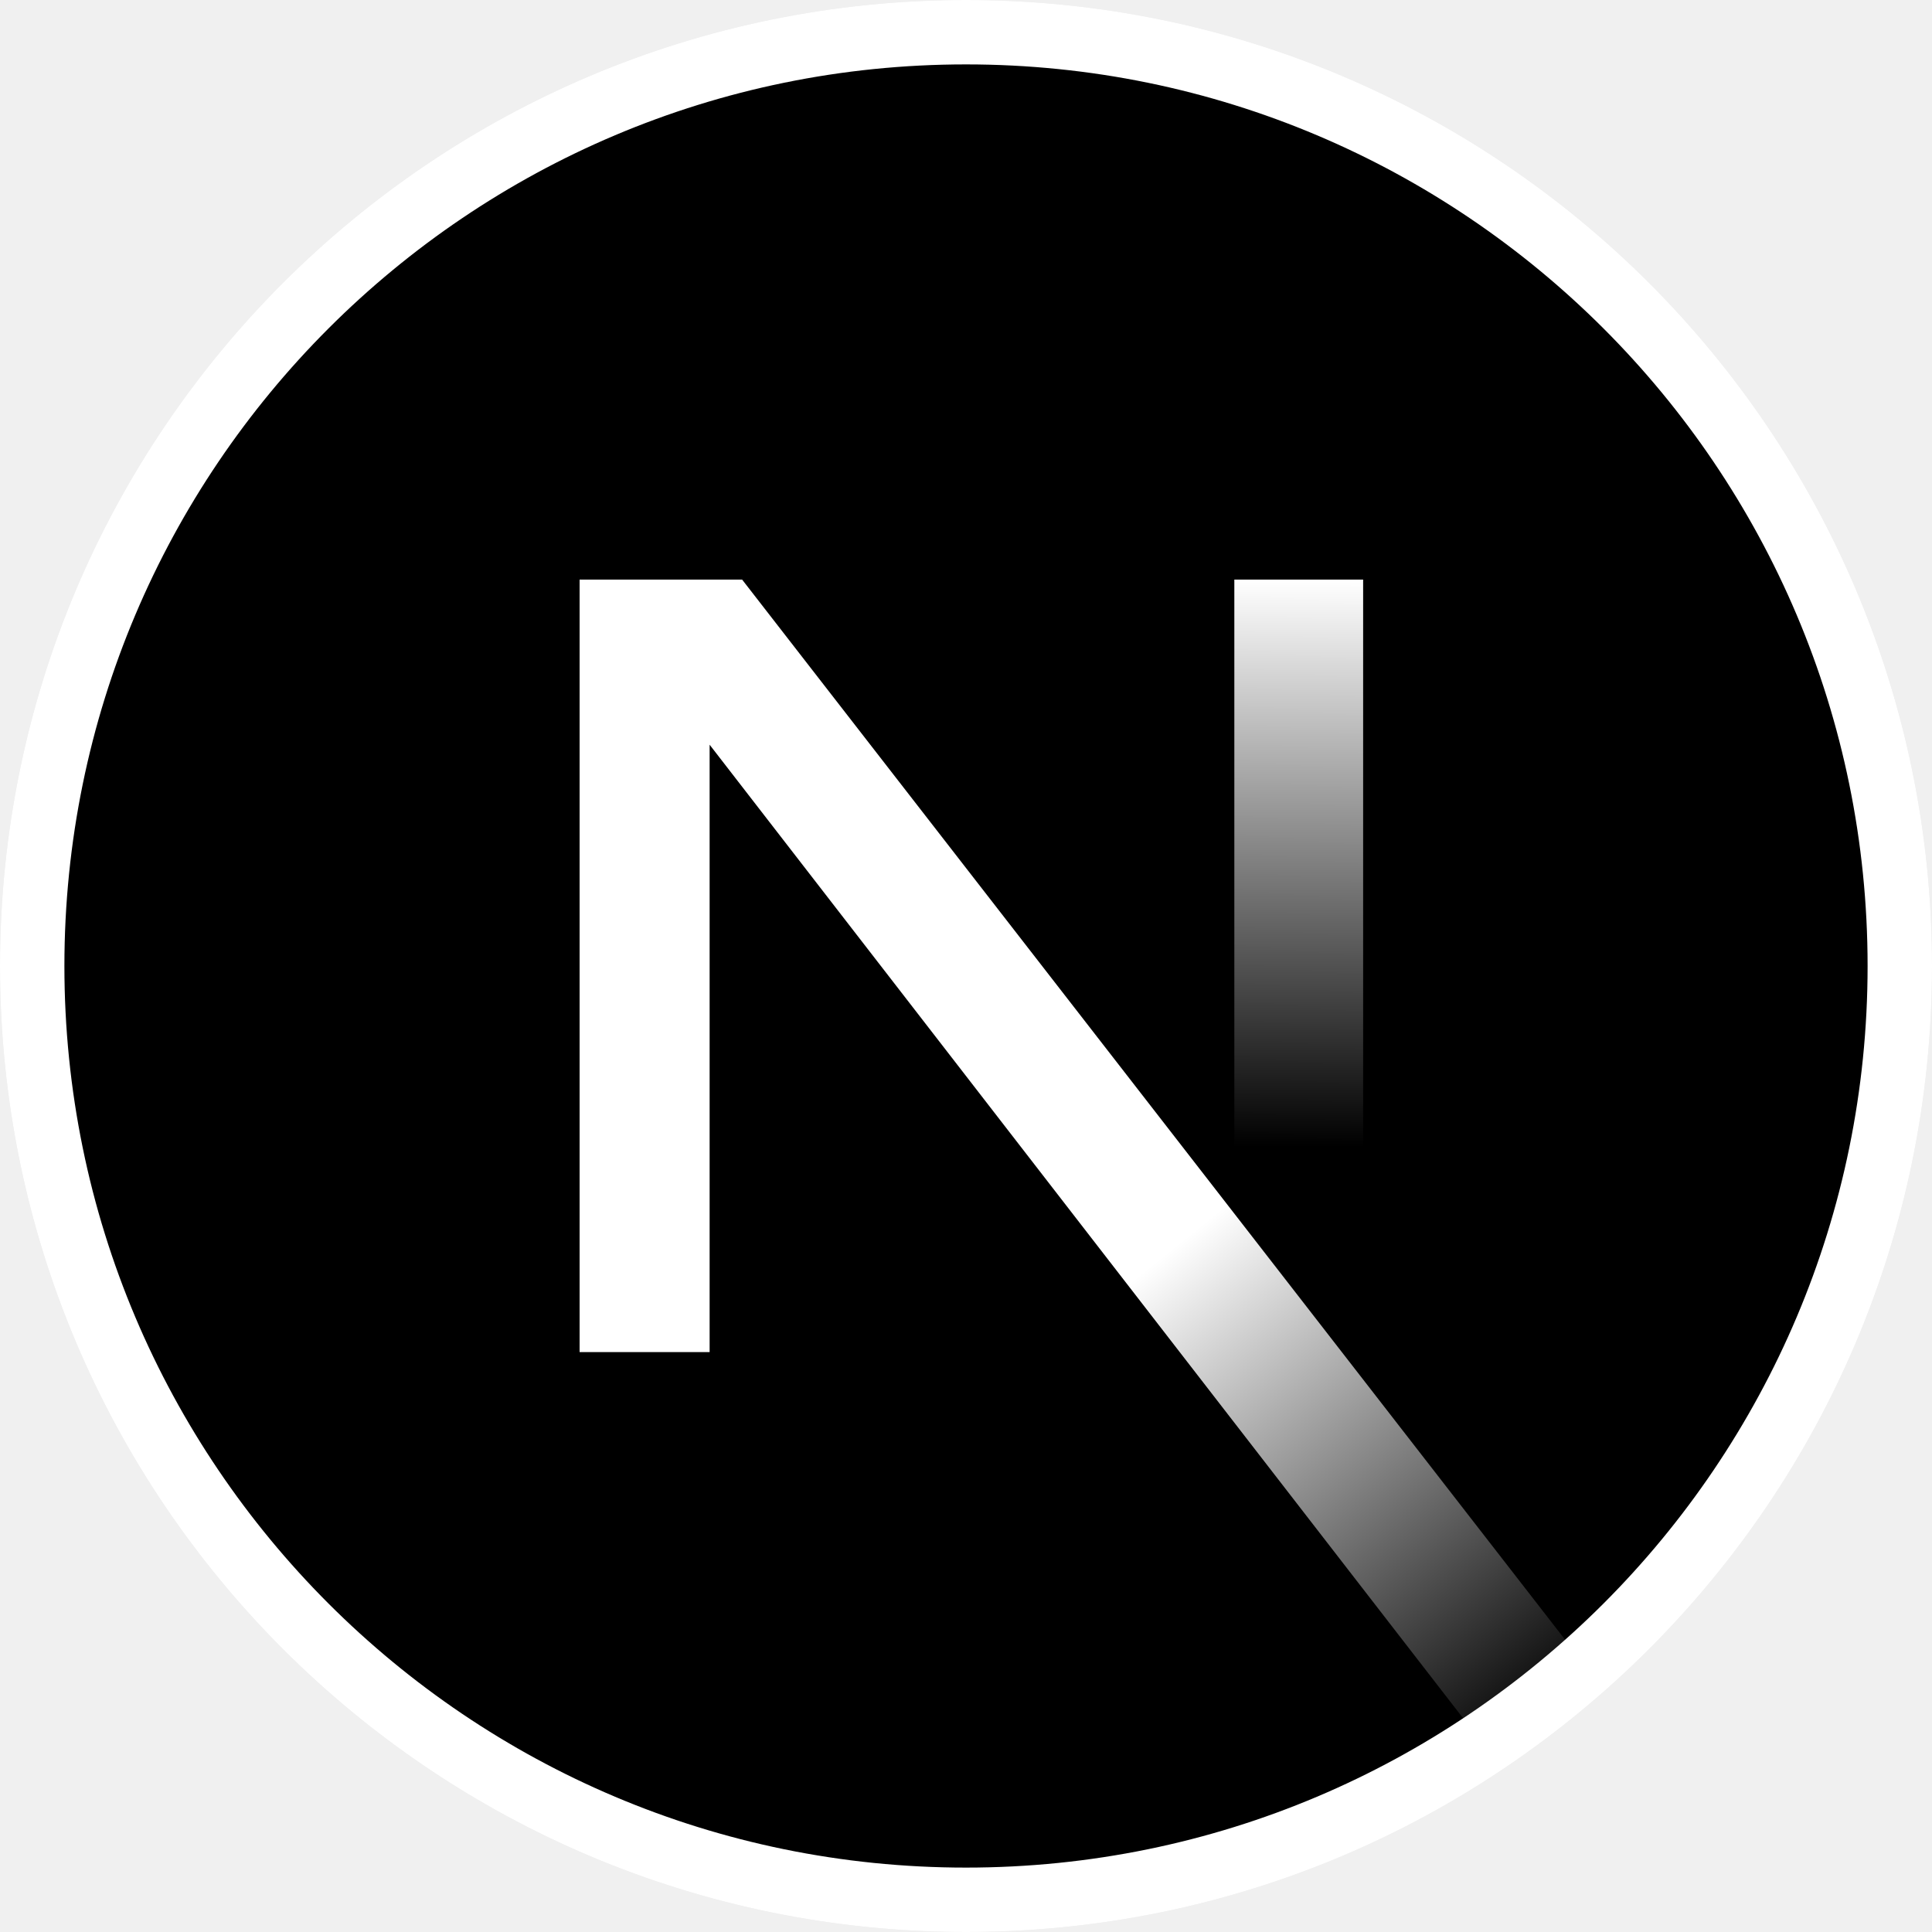
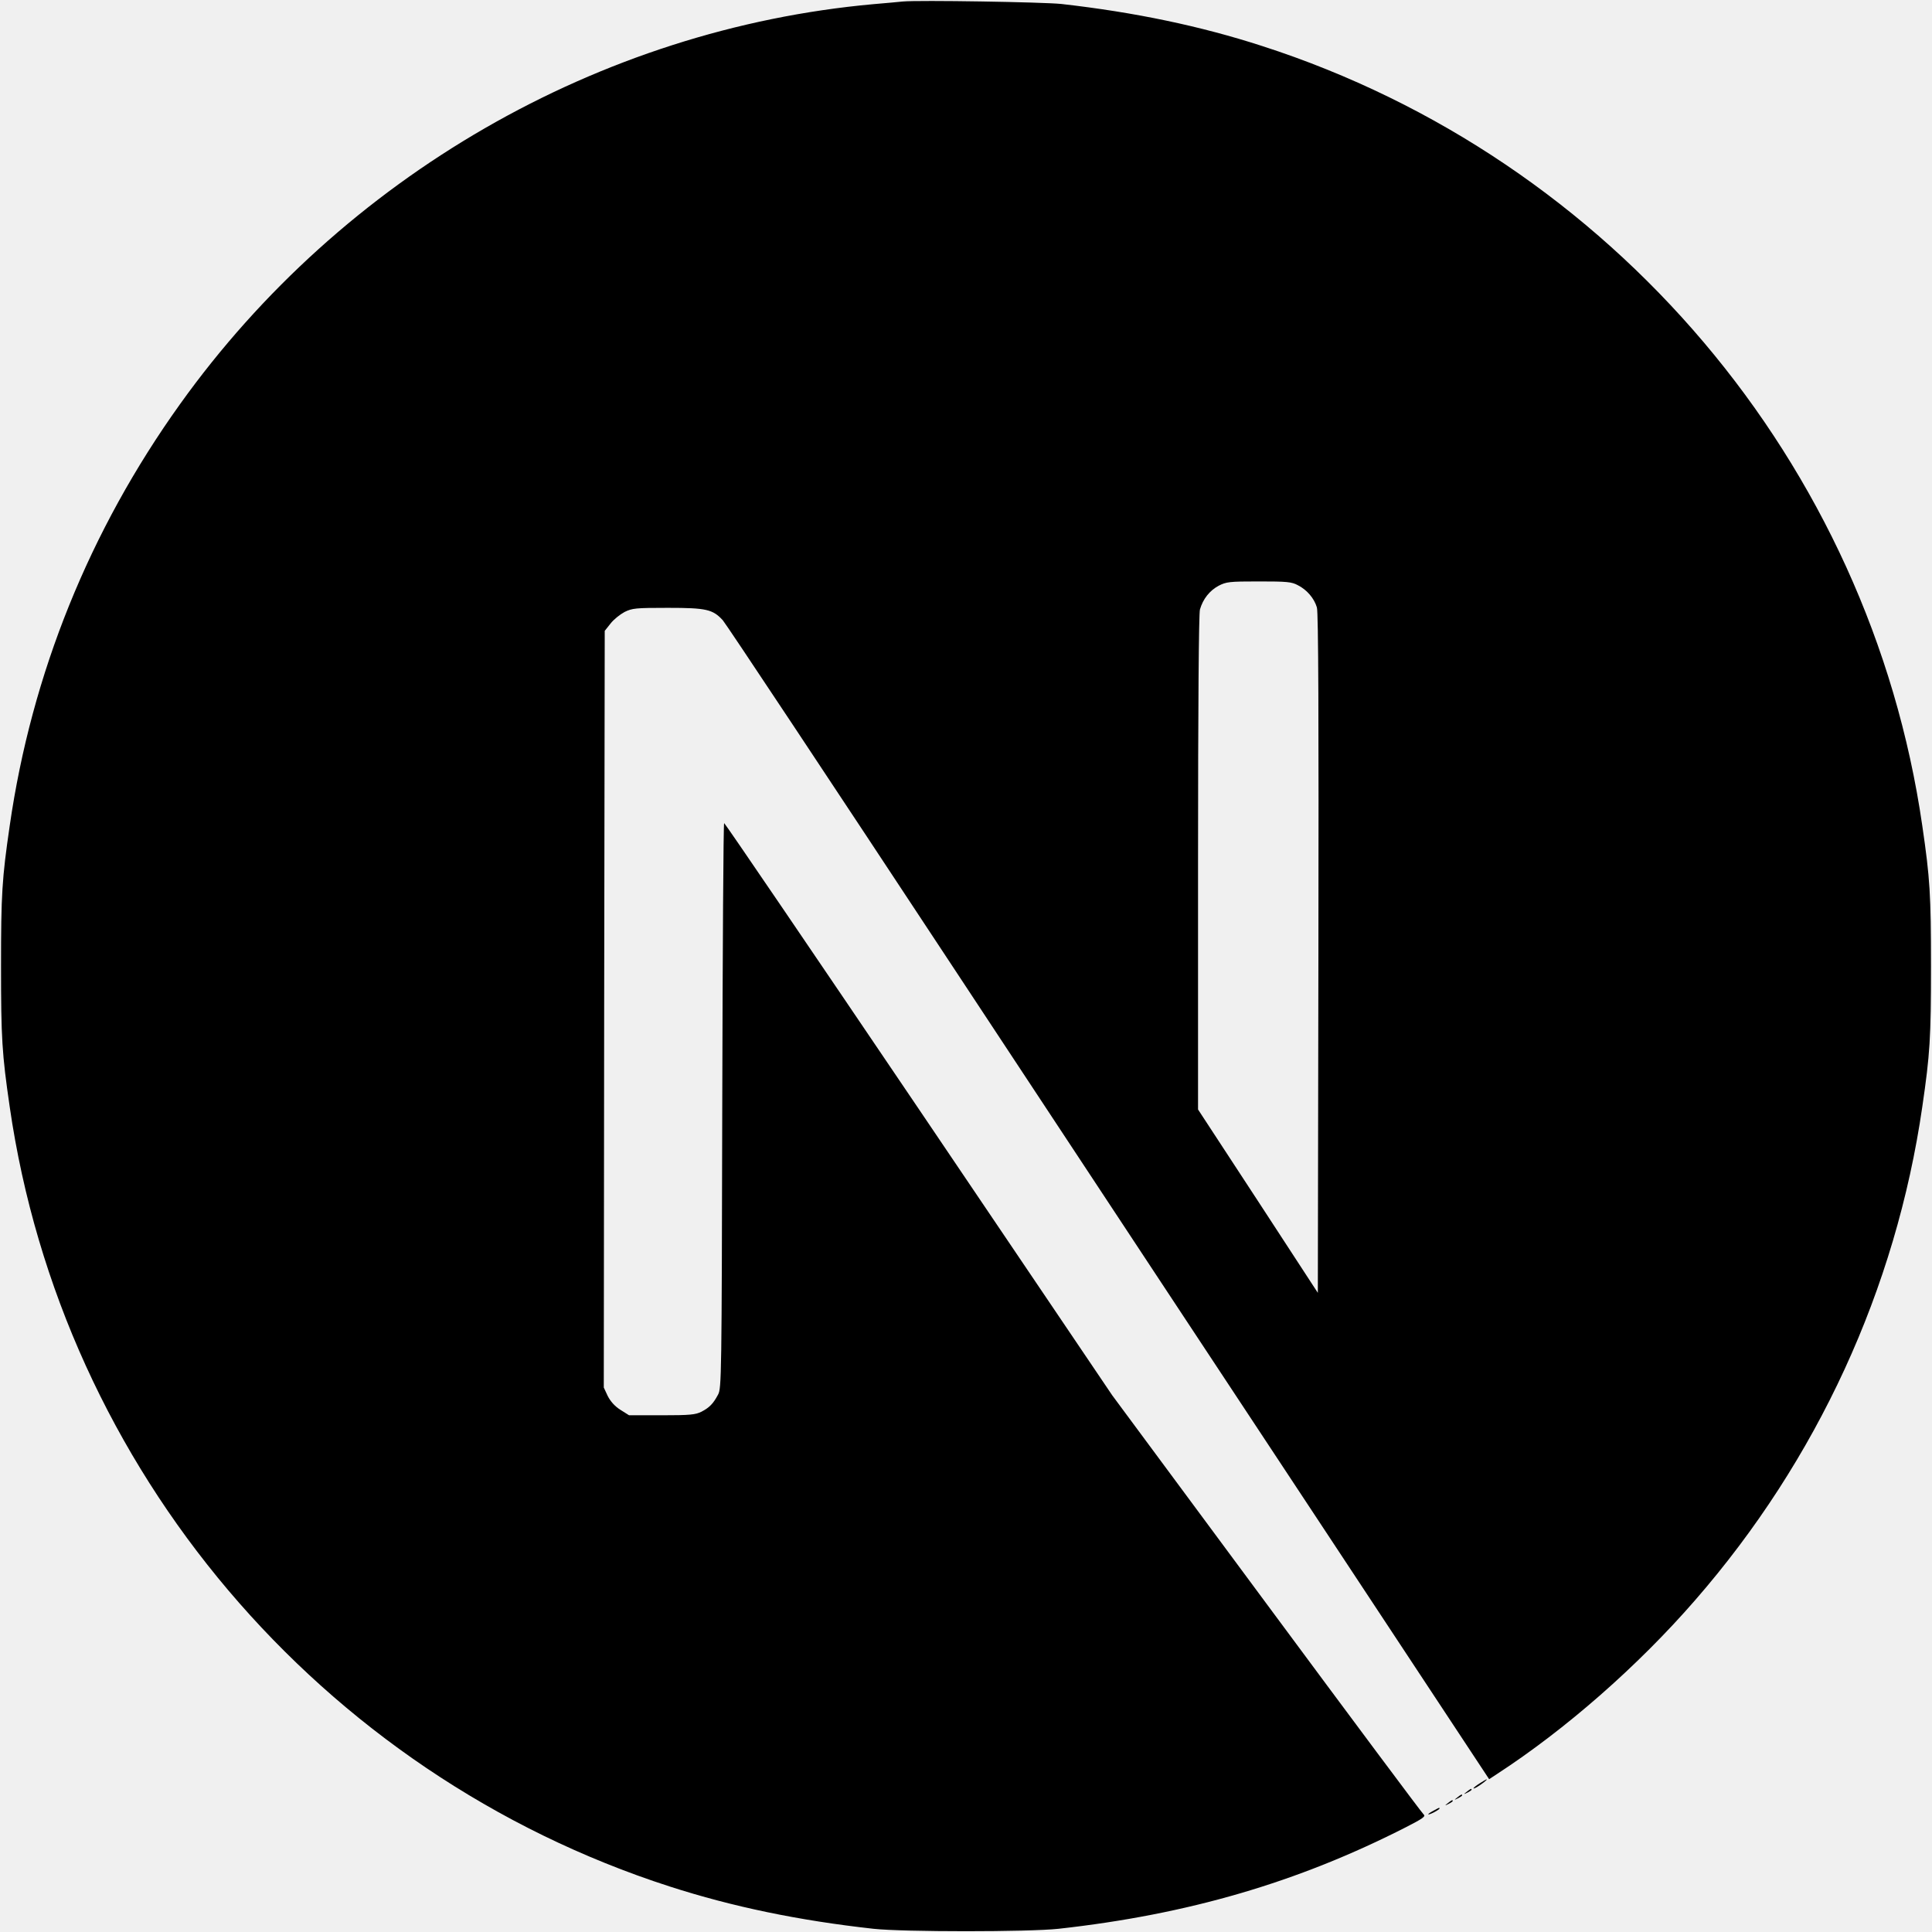
- <svg xmlns="http://www.w3.org/2000/svg" viewBox="0 0 180 180">
-   <mask id="mask0_408_139" style="mask-type:alpha" maskUnits="userSpaceOnUse" x="0" y="0" width="180" height="180">
-     <circle cx="90" cy="90" r="90" fill="black" />
-   </mask>
-   <g mask="url(#mask0_408_139)">
-     <circle cx="90" cy="90" r="87" fill="black" stroke="white" stroke-width="6" />
-     <path d="M149.508 157.52L69.142 54H54V125.97H66.114V69.384L139.999 164.845C143.333 162.614 146.509 160.165 149.508 157.52Z" fill="url(#paint0_linear_408_139)" />
-     <rect x="115" y="54" width="12" height="72" fill="url(#paint1_linear_408_139)" />
-   </g>
-   <defs>
-     <linearGradient id="paint0_linear_408_139" x1="109" y1="116.5" x2="144.5" y2="160.5" gradientUnits="userSpaceOnUse">
-       <stop stop-color="white" />
-       <stop offset="1" stop-color="white" stop-opacity="0" />
-     </linearGradient>
-     <linearGradient id="paint1_linear_408_139" x1="121" y1="54" x2="120.799" y2="106.875" gradientUnits="userSpaceOnUse">
-       <stop stop-color="white" />
-       <stop offset="1" stop-color="white" stop-opacity="0" />
-     </linearGradient>
-   </defs>
+ <svg xmlns="http://www.w3.org/2000/svg" height="1024pt" viewBox=".5 -.2 1023 1024.1" width="1024pt">
+   <path d="m478.5.6c-2.2.2-9.2.9-15.5 1.4-145.3 13.1-281.4 91.5-367.6 212-48 67-78.7 143-90.3 223.5-4.1 28.1-4.6 36.4-4.6 74.5s.5 46.4 4.6 74.5c27.8 192.1 164.5 353.5 349.9 413.3 33.2 10.7 68.2 18 108 22.4 15.5 1.7 82.5 1.7 98 0 68.7-7.6 126.9-24.6 184.3-53.9 8.8-4.5 10.5-5.7 9.3-6.7-.8-.6-38.3-50.9-83.3-111.7l-81.8-110.5-102.5-151.7c-56.4-83.4-102.8-151.6-103.2-151.6-.4-.1-.8 67.3-1 149.6-.3 144.1-.4 149.9-2.2 153.3-2.6 4.9-4.6 6.9-8.8 9.1-3.2 1.6-6 1.9-21.1 1.9h-17.3l-4.6-2.9c-3-1.9-5.2-4.4-6.7-7.3l-2.1-4.5.2-200.5.3-200.6 3.1-3.9c1.6-2.1 5-4.8 7.4-6.1 4.1-2 5.7-2.2 23-2.2 20.4 0 23.8.8 29.1 6.6 1.5 1.6 57 85.2 123.4 185.9s157.2 238.2 201.8 305.7l81 122.7 4.1-2.7c36.3-23.6 74.7-57.2 105.1-92.2 64.7-74.3 106.4-164.9 120.4-261.5 4.1-28.1 4.6-36.4 4.6-74.5s-.5-46.4-4.6-74.5c-27.8-192.1-164.5-353.5-349.9-413.3-32.7-10.6-67.5-17.9-106.5-22.3-9.6-1-75.7-2.1-84-1.3zm209.4 309.4c4.8 2.4 8.7 7 10.1 11.8.8 2.6 1 58.2.8 183.5l-.3 179.8-31.7-48.6-31.8-48.6v-130.7c0-84.5.4-132 1-134.3 1.6-5.6 5.1-10 9.9-12.6 4.1-2.1 5.6-2.3 21.3-2.3 14.8 0 17.4.2 20.7 2z" />
+   <path d="m784.3 945.1c-3.5 2.2-4.6 3.7-1.5 2 2.2-1.3 5.8-4 5.2-4.1-.3 0-2 1-3.7 2.1zm-6.9 4.5c-1.8 1.4-1.8 1.5.4.4 1.2-.6 2.2-1.3 2.2-1.5 0-.8-.5-.6-2.6 1.1zm-5 3c-1.8 1.4-1.8 1.5.4.4 1.2-.6 2.2-1.3 2.2-1.5 0-.8-.5-.6-2.6 1.1zm-5 3c-1.8 1.4-1.8 1.5.4.4 1.2-.6 2.2-1.3 2.2-1.5 0-.8-.5-.6-2.6 1.1zm-7.6 4c-3.8 2-3.6 2.8.2.9 1.7-.9 3-1.8 3-2 0-.7-.1-.6-3.2 1.1z" />
</svg>
